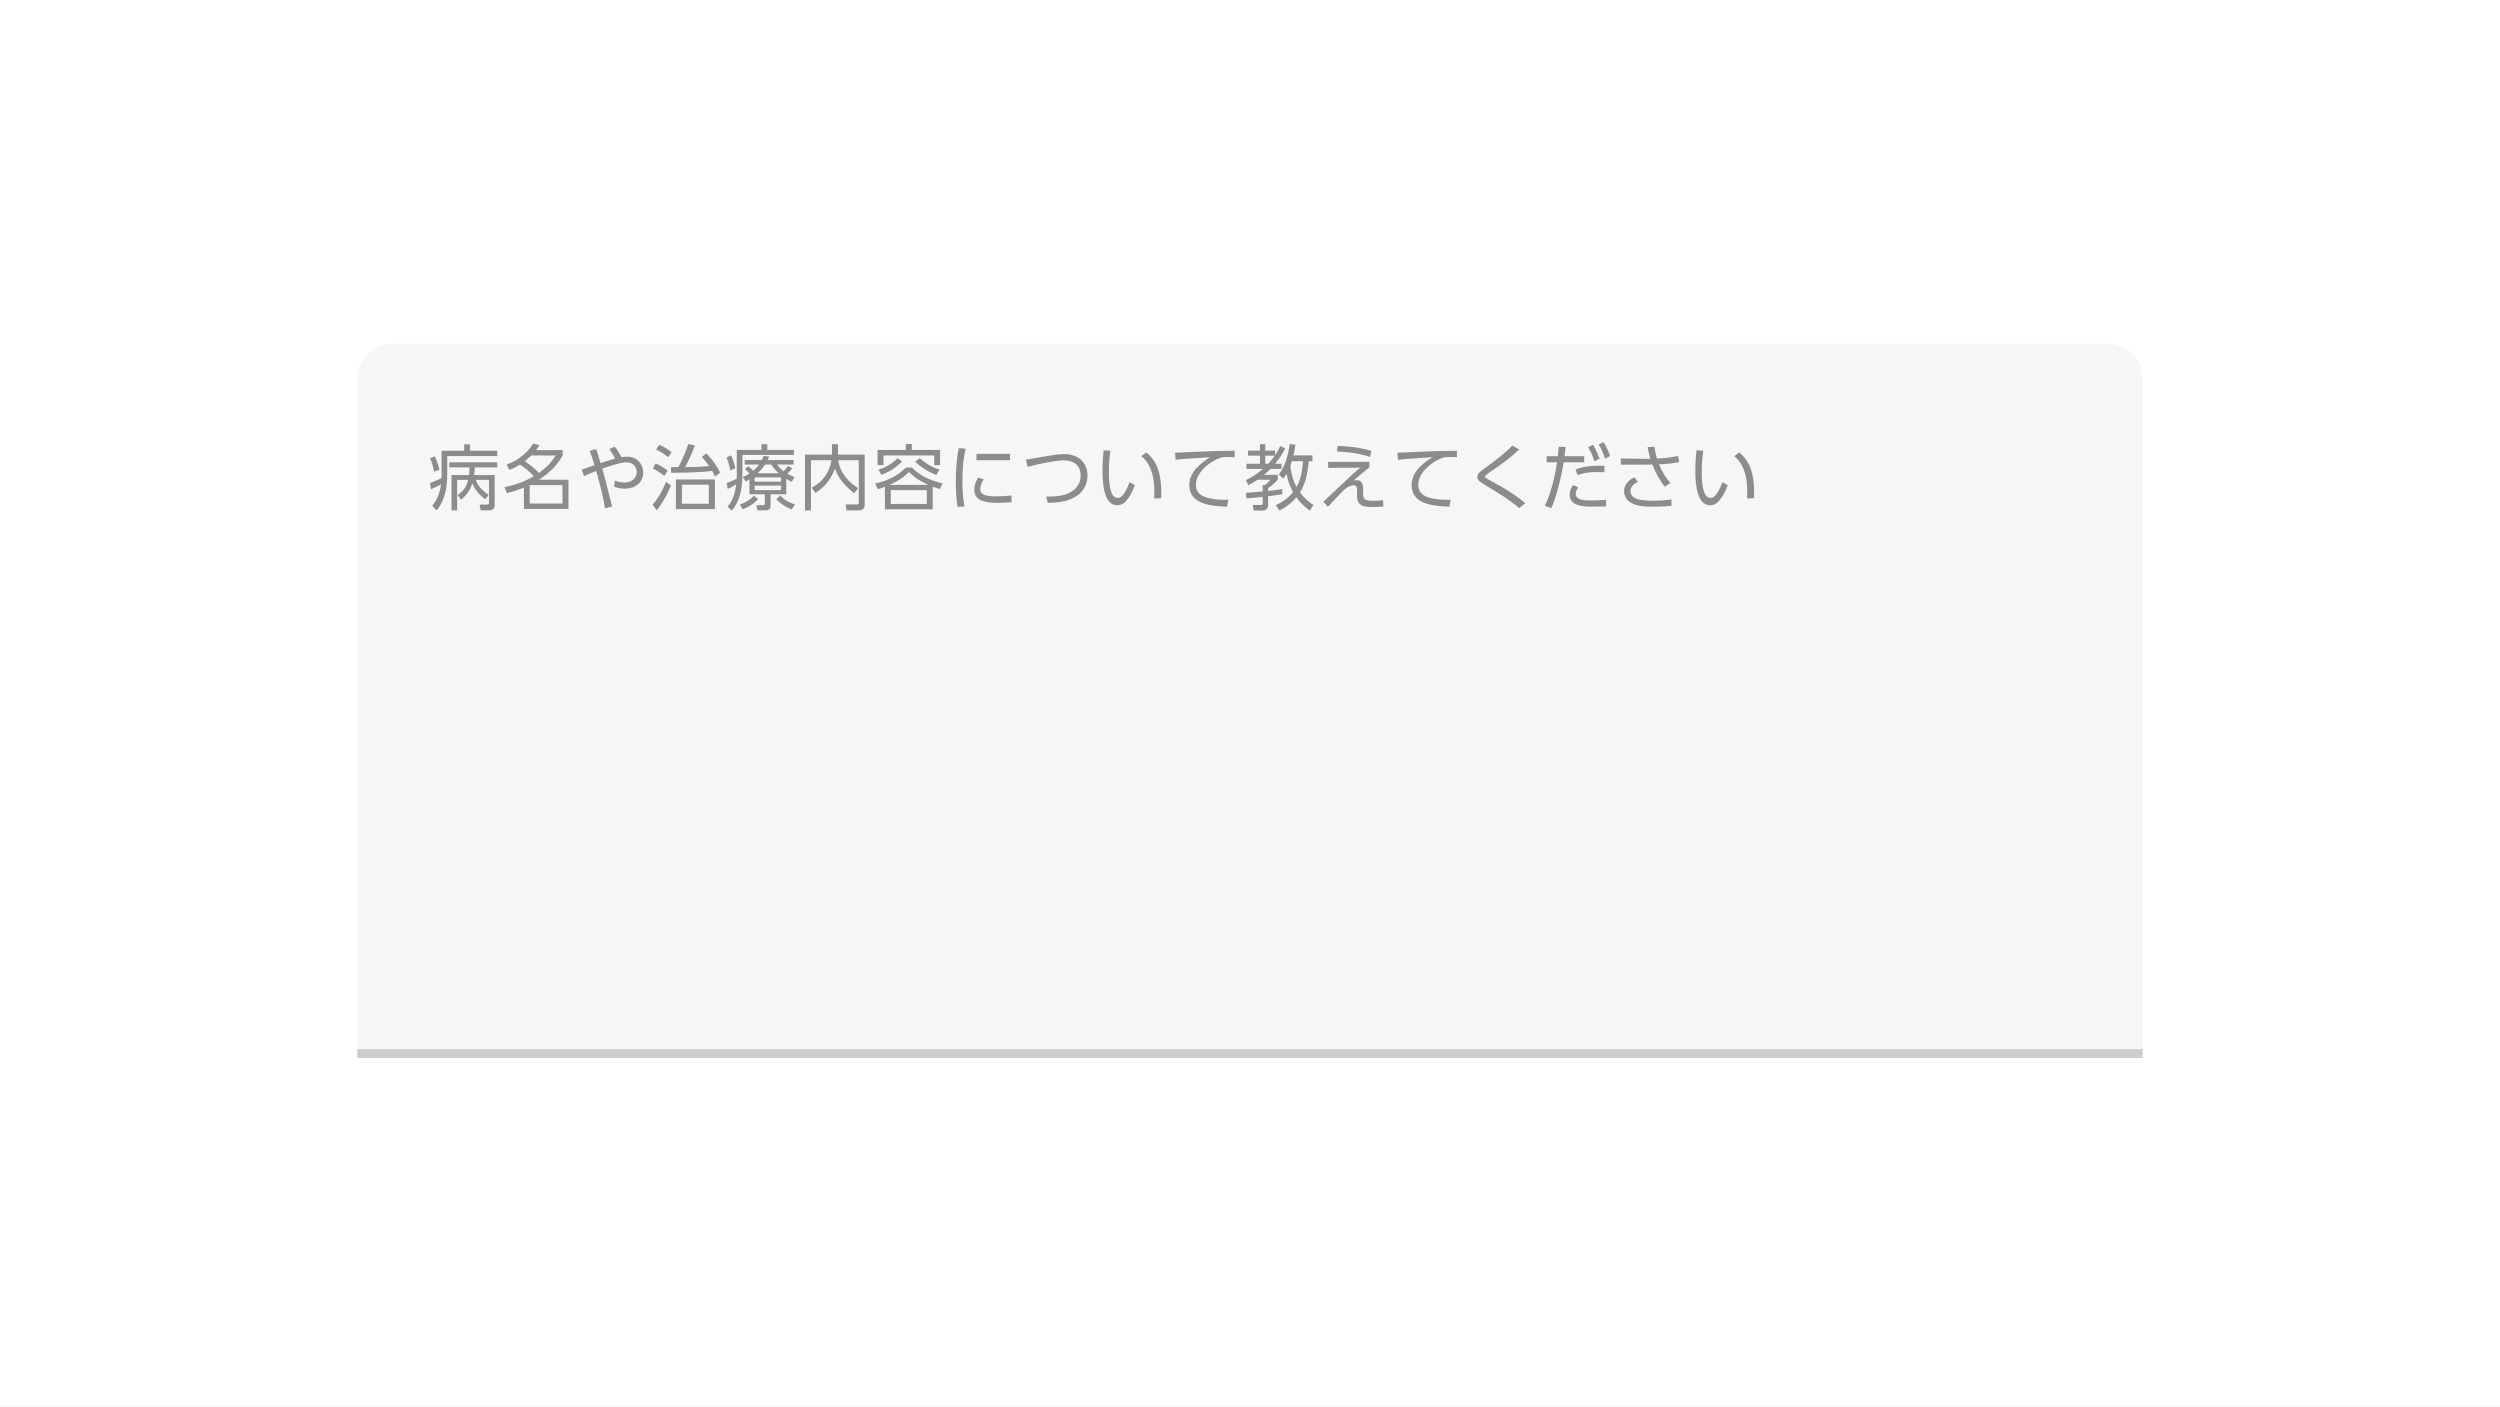
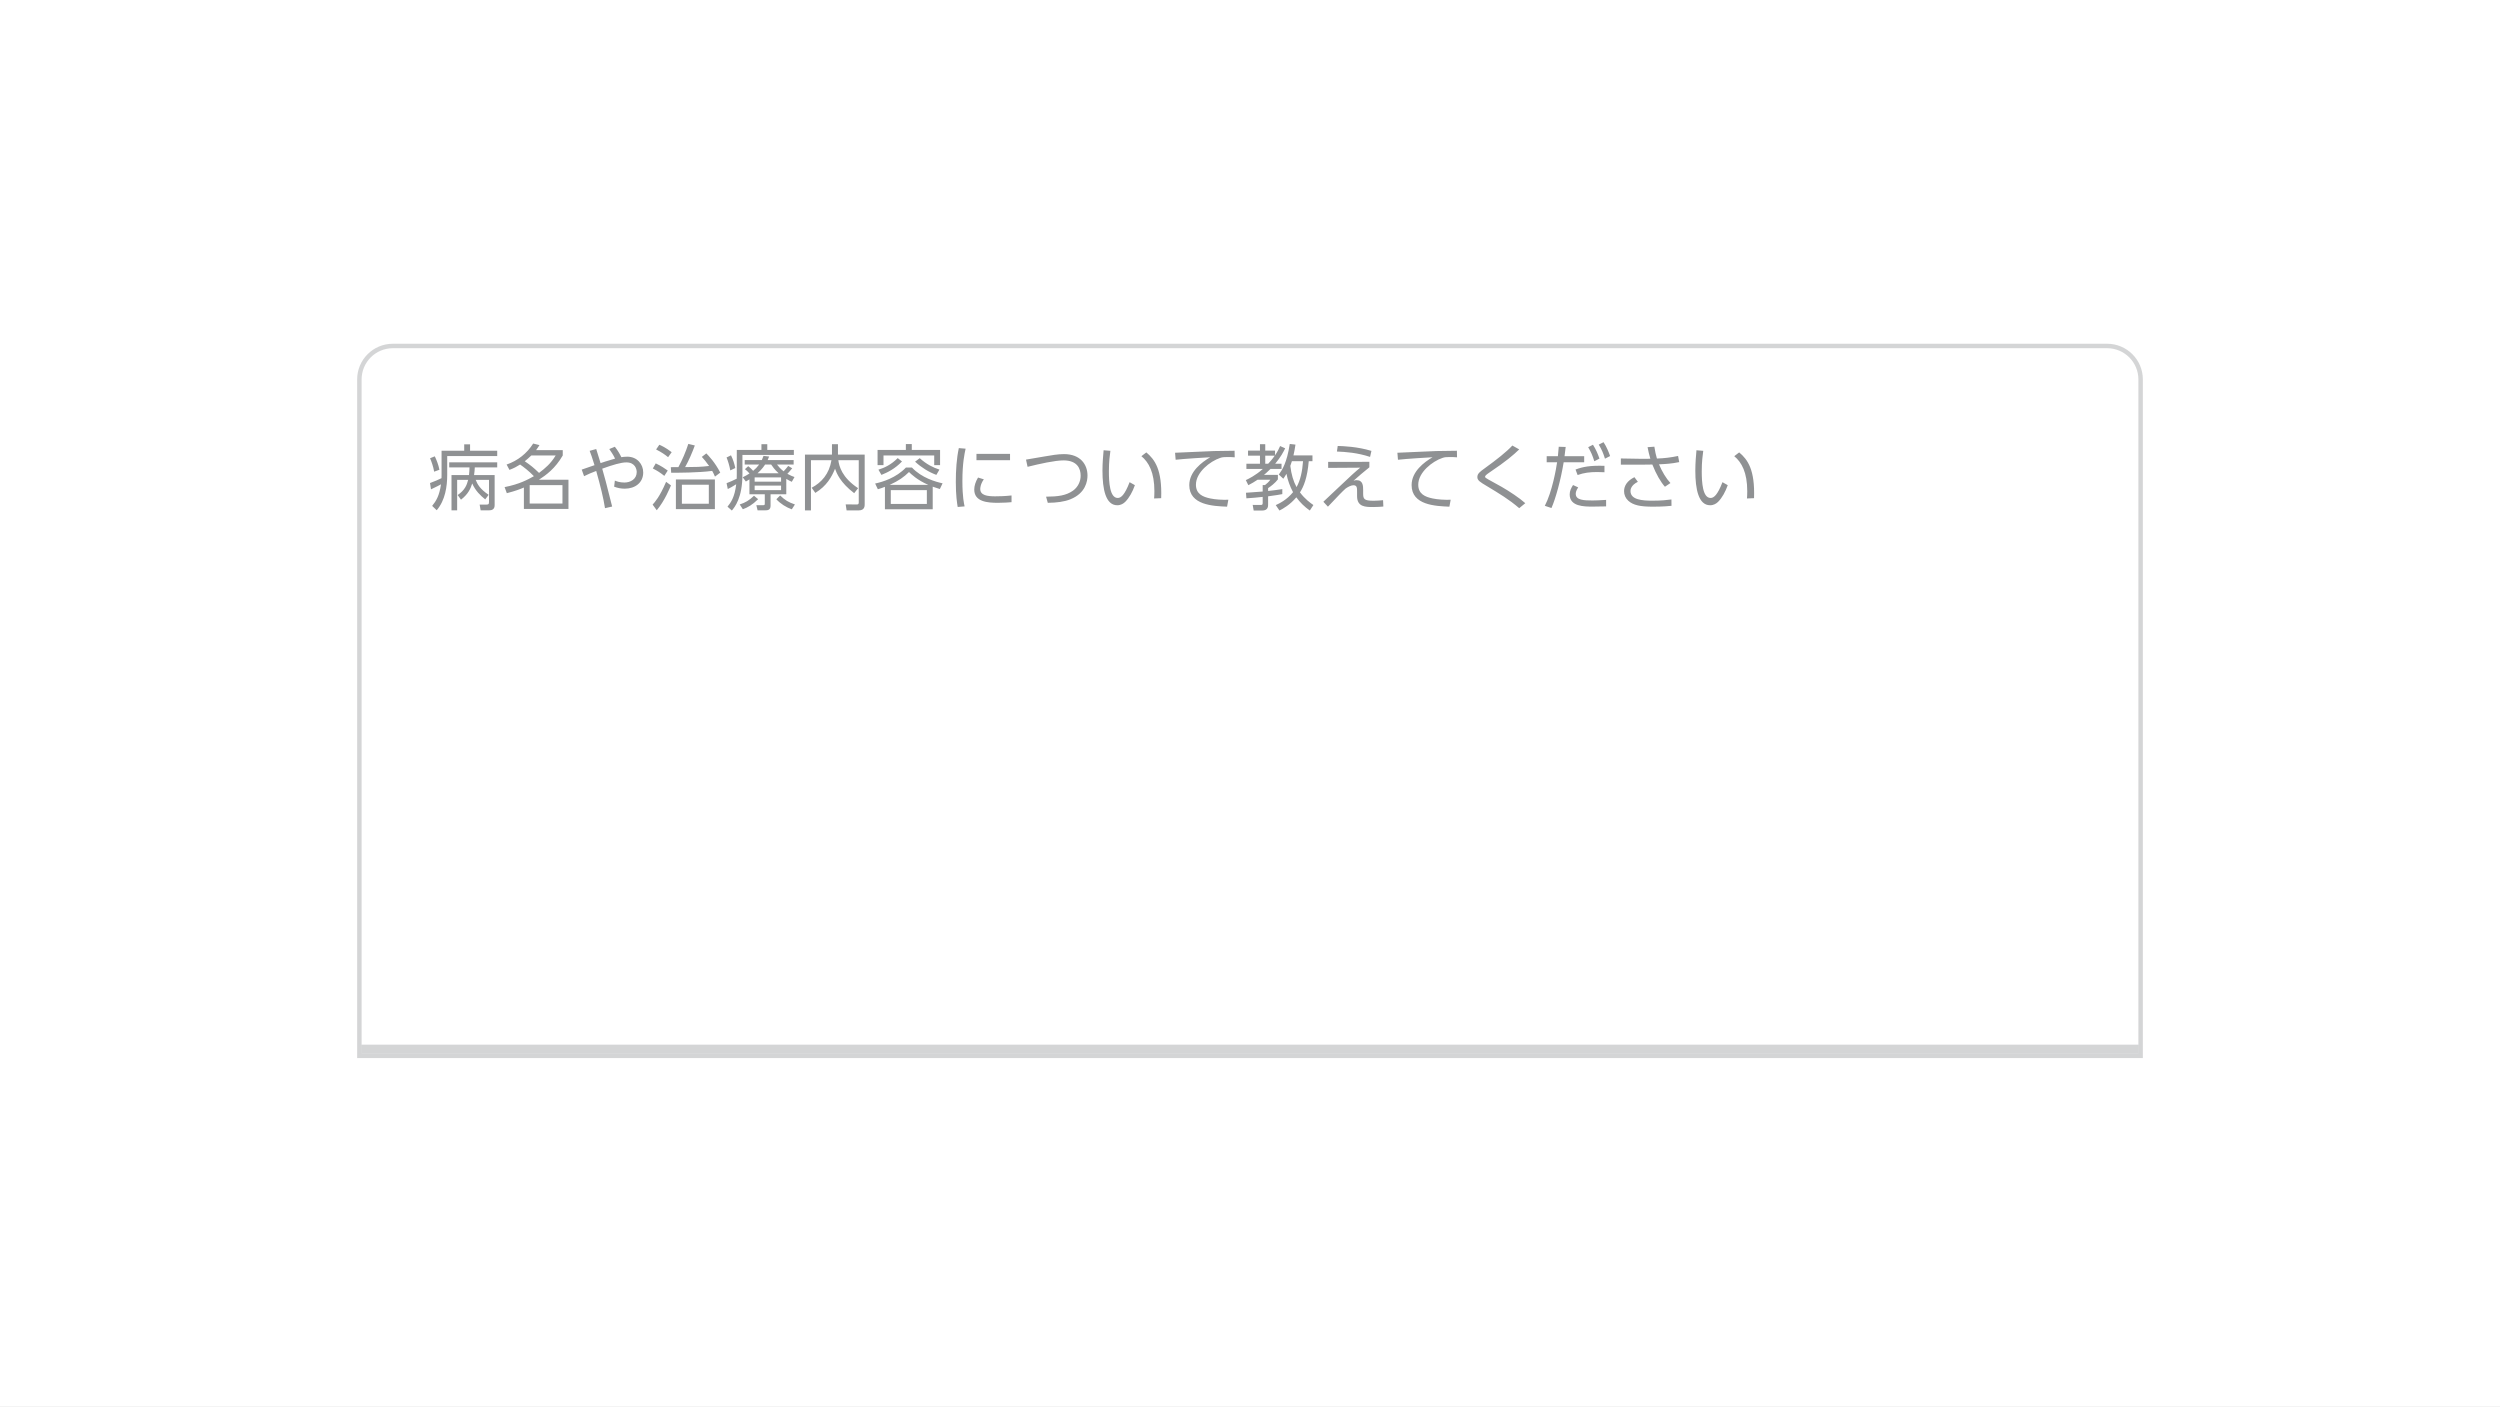
- <svg xmlns="http://www.w3.org/2000/svg" width="560" height="315" viewBox="0 0 560 315" fill="none">
-   <rect width="560" height="315" fill="white" />
-   <mask id="path-1-inside-1_2139_5229" fill="white">
-     <path d="M80 85C80 80.582 83.582 77 88 77H472C476.418 77 480 80.582 480 85V237H80V85Z" />
-   </mask>
-   <path d="M80 85C80 80.582 83.582 77 88 77H472C476.418 77 480 80.582 480 85V237H80V85Z" fill="#16191F" fill-opacity="0.04" />
-   <path d="M106.192 106.408H110.8V113.08C110.8 113.416 110.8 114.312 109.6 114.312H107.664L107.44 113.032H108.848C109.36 113.032 109.536 113 109.536 112.44V107.496H106.56C106.928 108.424 107.488 109.528 109.456 110.84L108.688 111.864C107.6 110.984 106.528 109.976 105.776 108.296C105.408 109.448 104.896 110.664 103.264 111.928L102.512 110.888C104.096 109.832 104.576 108.664 104.864 107.496H102.4V114.312H101.136V106.408H105.056C105.136 105.784 105.152 105.224 105.168 104.696H100.624V103.56H111.376V104.696H106.352C106.32 105.256 106.304 105.72 106.192 106.408ZM98.912 106.344V100.968H103.984V99.528H105.296V100.968H111.376V102.152H100.176V106.328C100.176 108.952 99.744 112.04 97.824 114.296L96.8 113.32C97.696 112.216 98.416 111.064 98.784 108.488C98.512 108.648 97.648 109.096 96.544 109.608L96.32 108.2C97.328 107.848 98.256 107.416 98.896 107.112C98.912 106.808 98.912 106.488 98.912 106.344ZM98.432 105.224L97.248 105.656C97.088 104.584 96.608 103.272 96.336 102.648L97.392 102.216C97.728 102.904 98.208 104.056 98.432 105.224ZM114.12 105.256L113.48 104.056C116.248 103.112 118.2 101.304 119.432 99.352L120.84 99.704C120.6 100.088 120.472 100.296 120.088 100.824H126.056V102.024C124.36 104.968 122.312 106.424 120.712 107.464H127.336V114.008H117.352V109.208C116.472 109.576 115.576 109.944 113.528 110.472L113.032 109.112C116.392 108.456 118.28 107.4 119.592 106.664C118.472 105.496 117.304 104.616 116.504 104.056C115.72 104.552 115.176 104.84 114.12 105.256ZM124.472 102.024H119.016C118.248 102.76 117.768 103.144 117.544 103.32C118.84 104.2 119.512 104.744 120.744 105.928C122.152 104.872 123.352 103.864 124.472 102.024ZM125.992 112.792V108.664H118.648V112.792H125.992ZM137.12 113.464L135.52 113.832C135.168 111.544 134.48 108.776 133.552 105.496C132.544 105.88 131.744 106.2 130.832 106.664L130.304 105.192C130.768 105.048 132.752 104.344 133.168 104.2C132.528 102.184 132.464 101.96 132.08 100.984L133.552 100.584C133.76 101.192 133.84 101.448 134.528 103.736C134.672 103.688 136.16 103.176 137.776 102.728C137.456 102.024 136.816 101.064 136.48 100.584L137.728 100.072C138.4 100.936 138.784 101.592 139.184 102.408C139.504 102.36 139.936 102.296 140.496 102.296C142.752 102.296 144.08 104.008 144.08 105.832C144.08 108.136 142.256 109.464 139.936 109.464C138.768 109.464 137.904 109.144 137.568 109.016L137.728 107.656C138.128 107.816 138.816 108.088 139.856 108.088C141.248 108.088 142.624 107.32 142.624 105.736C142.624 105.144 142.304 103.576 140.304 103.576C139.12 103.576 137.28 104.12 134.896 104.984C135.52 107.112 135.68 107.752 137.12 113.464ZM160.136 107.4V114.04H151.4V107.4H160.136ZM158.776 112.84V108.584H152.744V112.84H158.776ZM157.208 102.344L158.216 101.56C158.664 102.008 160.168 103.56 161.336 105.864L160.152 106.76C159.928 106.232 159.8 105.96 159.528 105.48C156.504 105.896 151.72 105.896 150.344 105.896L150.264 104.648C150.328 104.648 151.736 104.632 151.96 104.632C153.176 102.392 153.848 100.456 154.184 99.432L155.64 99.784C155.144 101.176 154.248 103.288 153.464 104.632C155.944 104.616 156.968 104.6 158.84 104.376C158.12 103.368 157.72 102.904 157.208 102.344ZM150.456 101.288L149.656 102.408C148.968 101.848 148.28 101.352 146.968 100.68L147.688 99.624C148.136 99.816 149.112 100.248 150.456 101.288ZM149.576 105.4L148.808 106.6C147.848 105.832 147.304 105.496 146.232 104.936L146.888 103.8C148.088 104.36 149 104.984 149.576 105.4ZM147.112 114.296L146.184 113.032C146.68 112.488 147.752 111.336 149.208 107.928L150.296 108.728C150.104 109.176 148.904 112.184 147.112 114.296ZM176.128 107.272V110.712H172.608V113.288C172.608 114.28 171.92 114.312 171.424 114.312H169.696L169.424 113.16H170.944C171.264 113.16 171.312 113.096 171.312 112.776V110.712H167.872V107.384C167.536 107.592 167.424 107.656 167.072 107.864L166.368 106.904C166.928 106.632 167.344 106.424 167.888 106.056C167.36 105.496 167.312 105.448 166.864 105.096L167.6 104.424C168.112 104.808 168.56 105.304 168.704 105.464C169.2 105.064 169.6 104.648 170.048 104.056H166.816V103.048H170.656C170.816 102.696 170.896 102.488 171.024 102.12L172.288 102.264C172.128 102.664 172.064 102.824 171.952 103.048H177.776V104.056H174.048C174.368 104.456 174.768 104.984 175.536 105.576C176 105.08 176.384 104.6 176.56 104.36L177.456 104.904C176.96 105.544 176.4 106.088 176.368 106.136C177.088 106.536 177.52 106.696 177.968 106.856L177.36 107.928C176.928 107.72 176.624 107.576 176.128 107.272ZM174.96 107.896V106.936H169.04V107.896H174.96ZM169.696 106.008H174.416C173.488 105.176 173.088 104.568 172.736 104.056H171.376C171.184 104.36 170.736 105.064 169.696 106.008ZM174.96 109.784V108.776H169.04V109.784H174.96ZM165.04 106.216V100.792H170.56V99.496H171.872V100.792H177.824V101.912H166.304V106.264C166.304 111.528 164.576 113.592 163.936 114.36L162.96 113.496C163.68 112.6 164.56 111.448 164.912 108.472C164.112 109 163.504 109.304 163.024 109.544L162.752 108.232C163.856 107.8 164.224 107.624 165.024 107.224C165.024 106.968 165.04 106.664 165.04 106.216ZM164.704 104.84L163.584 105.368C163.408 104.408 163.12 103.384 162.752 102.472L163.744 101.992C164.208 102.904 164.544 104.024 164.704 104.84ZM166.4 114.072L165.696 113C166.976 112.568 167.76 112.136 168.896 111.048L169.824 111.816C168.464 113.144 167.472 113.672 166.4 114.072ZM173.904 111.832L174.752 110.984C175.904 112.088 176.576 112.472 178.064 113L177.36 114.088C176.128 113.656 174.768 112.808 173.904 111.832ZM186.36 101.832V99.496H187.704V101.832H193.688V112.968C193.688 113.336 193.688 114.328 192.36 114.328H189.64L189.432 112.984L191.912 113C192.12 113 192.36 112.984 192.36 112.584V103.08H187.784C187.96 104.408 188.568 106.952 192.216 109.352L191.336 110.472C188.168 108.056 187.4 105.976 187.048 105C186.296 106.824 185.192 108.856 182.632 110.408L181.816 109.256C184.024 108.072 185.736 106.184 186.248 103.08H181.656V114.328H180.312V101.832H186.36ZM208.928 109.016V114.072H198.224V109.048C197.696 109.256 197.376 109.368 196.64 109.592L196.032 108.312C197.712 107.944 200.72 107.048 202.928 104.728H204.272C206.48 107.064 209.6 107.928 211.136 108.264L210.528 109.544C209.76 109.304 209.472 109.208 208.928 109.016ZM199.28 108.616H207.952C205.456 107.528 204.144 106.248 203.616 105.736C202.464 106.872 201.312 107.688 199.28 108.616ZM207.616 112.888V109.784H199.536V112.888H207.616ZM202.912 99.464H204.24V100.792H210.576V104.184H209.264V102.024H197.904V104.184H196.576V100.792H202.912V99.464ZM197.44 106.376L196.768 105.208C198.096 104.792 199.568 104.136 201.088 102.616L202.048 103.368C200.48 105 198.848 105.816 197.44 106.376ZM204.976 103.416L206.016 102.632C207.616 104.056 208.992 104.712 210.432 105.192L209.744 106.376C208.032 105.736 206.4 104.728 204.976 103.416ZM214.776 100.376L216.296 100.504C216.056 101.624 215.576 103.72 215.576 107.752C215.576 111.32 215.944 112.856 216.072 113.432L214.52 113.56C214.376 112.632 214.104 111.032 214.104 107.976C214.104 105.336 214.264 102.776 214.776 100.376ZM218.728 101.672H226.248V103.08H218.728V101.672ZM219.08 106.968L220.376 107.368C219.592 108.472 219.576 109.384 219.576 109.528C219.576 110.984 221.208 111.176 222.92 111.176C223.8 111.176 225.112 111.144 226.584 110.984V112.488C226.04 112.536 224.92 112.632 223.56 112.632C221.192 112.632 218.232 112.408 218.232 109.656C218.232 108.824 218.52 107.912 219.08 106.968ZM234.704 112.632L234.32 111.256C236.96 111.24 238.8 111.016 240.368 109.896C241.232 109.272 242.064 108.12 242.064 106.536C242.064 105.032 241.36 103.128 238.24 103.128C236.32 103.128 232.88 103.896 230.176 104.568L229.824 102.952C230.192 102.904 233.296 102.36 233.952 102.248C235.472 101.976 237.008 101.72 238.336 101.72C242.08 101.72 243.6 104.12 243.6 106.52C243.6 107.752 243.2 110.456 239.792 111.832C238.432 112.392 236.64 112.616 234.704 112.632ZM247.208 100.856L248.728 100.984C248.6 101.944 248.392 103.4 248.392 105.56C248.392 108.04 248.584 111.544 250.376 111.544C251.096 111.544 251.928 110.888 253.032 108.008L254.216 108.68C253.688 110.168 252.952 111.512 252.056 112.408C251.672 112.792 251.08 113.176 250.264 113.176C247.672 113.176 246.952 109.592 246.952 105.432C246.952 103.688 247.112 101.944 247.208 100.856ZM260.104 111.592L258.52 111.656C258.552 111.24 258.584 110.76 258.584 110.024C258.584 105.848 257.336 103.544 255.672 102.184L256.776 101.336C258.68 102.936 260.328 105.192 260.104 111.592ZM276.544 100.968L276.576 102.44C276.032 102.392 275.568 102.376 274.944 102.376C274.144 102.376 273.808 102.408 273.328 102.568C271.024 103.336 267.888 105.816 267.888 108.568C267.888 110.648 269.424 111.304 271.12 111.656C272.24 111.896 273.776 111.992 275.152 111.944L274.864 113.496C271.712 113.368 266.4 113.144 266.4 108.664C266.4 105.624 269.2 103.528 271.088 102.424C270.624 102.44 265.088 102.776 263.344 102.984L263.216 101.416C264.176 101.384 266.736 101.272 267.552 101.224C271.136 101.032 272.608 101 276.544 100.968ZM289.736 102.008H293.992V103.304H293.16C292.84 107.096 292.008 109.016 291.192 110.296C292.328 111.816 293.56 112.68 294.2 113.128L293.4 114.36C292.728 113.88 291.576 113.032 290.376 111.4C288.936 113.112 287.4 113.944 286.6 114.36L285.768 113.144C286.568 112.776 288.232 111.992 289.64 110.248C289.144 109.32 288.552 108.024 288.168 106.136C287.912 106.584 287.704 106.872 287.464 107.24L286.456 106.296C287.176 105.32 288.264 103.704 288.904 99.448L290.184 99.592C290.008 100.792 289.88 101.384 289.736 102.008ZM291.88 103.304H289.384C289.336 103.496 289.256 103.752 289.032 104.36C289.256 106.248 289.704 107.784 290.424 109.112C291.288 107.592 291.72 105.592 291.88 103.304ZM286.744 99.912L287.88 100.424C287.496 101.208 286.92 102.344 285.64 103.88H287.064V105.048H284.584C283.784 105.832 283.352 106.2 283.128 106.376H286.248V107.384C285.64 108.2 284.568 109.016 284.056 109.336V109.976C285.112 109.88 286.232 109.704 287.24 109.56V110.68C286.664 110.792 285.704 110.968 284.056 111.176V113.032C284.056 113.4 284.056 114.36 282.744 114.36H280.824L280.6 113.096L282.408 113.112C282.664 113.112 282.84 113.048 282.84 112.728V111.304C281.656 111.448 280.248 111.56 279.192 111.624L279.096 110.376C280.024 110.328 281.832 110.184 282.84 110.104V108.648H283.368C283.688 108.408 284.264 107.896 284.552 107.464H281.688C280.68 108.136 280.184 108.392 279.624 108.68L279.064 107.544C279.64 107.272 281.192 106.552 282.872 105.048H279.192V103.88H282.232V102.072H279.56V100.936H282.232V99.496H283.416V100.936H285.608V101.992C286.232 101.08 286.52 100.424 286.744 99.912ZM283.416 103.88H284.072C284.984 102.888 285.432 102.248 285.544 102.072H283.416V103.88ZM307.2 101L306.896 102.344C304.016 101.4 301.456 101.224 299.472 101.144L299.648 99.896C300.864 99.928 304.064 100.04 307.2 101ZM297.504 103.464L306.736 103.448V104.68C305.6 105.592 304.288 106.696 303.184 107.688C303.472 107.592 303.648 107.56 303.888 107.56C305.344 107.56 305.344 108.92 305.344 109.816V110.472C305.344 111.8 305.536 112.168 307.696 112.168C308.48 112.168 309.296 112.088 309.808 112.04L309.872 113.464C309.28 113.512 308.688 113.576 307.584 113.576C305.904 113.576 303.984 113.576 303.984 111.144V110.088C303.984 109.304 303.984 108.696 303.168 108.696C302.704 108.696 302.064 108.984 301.424 109.432C300.64 110.136 299.968 110.84 297.456 113.496L296.432 112.392C296.544 112.296 299.056 109.912 299.504 109.496C302.88 106.28 303.536 105.72 304.688 104.76L297.504 104.808V103.464ZM326.344 100.968L326.376 102.44C325.832 102.392 325.368 102.376 324.744 102.376C323.944 102.376 323.608 102.408 323.128 102.568C320.824 103.336 317.688 105.816 317.688 108.568C317.688 110.648 319.224 111.304 320.92 111.656C322.04 111.896 323.576 111.992 324.952 111.944L324.664 113.496C321.512 113.368 316.2 113.144 316.2 108.664C316.2 105.624 319 103.528 320.888 102.424C320.424 102.44 314.888 102.776 313.144 102.984L313.016 101.416C313.976 101.384 316.536 101.272 317.352 101.224C320.936 101.032 322.408 101 326.344 100.968ZM341.664 112.712L340.304 113.832C338.08 111.912 335.856 110.568 333.008 108.856C331.536 107.976 330.928 107.608 330.928 106.872C330.928 106.104 331.472 105.688 332.608 104.872C335.296 102.92 337.44 101.24 338.768 99.8L340.304 100.664C338.976 101.944 337.472 103.256 333.6 105.864C332.96 106.296 332.656 106.584 332.656 106.76C332.656 106.984 332.832 107.08 333.328 107.368C333.808 107.64 335.984 108.824 336.416 109.08C338.032 110.008 340.352 111.528 341.664 112.712ZM347.528 113.8L346.04 113.304C347.672 110.184 348.584 105 348.792 103.544H346.456V102.184H348.968C349.08 101.064 349.08 101 349.16 100.072L350.712 100.12C350.616 100.936 350.584 101.176 350.456 102.184H354.856V103.544H350.264C349.608 107.528 348.472 111.656 347.528 113.8ZM355.752 100.168L356.824 99.624C357.512 100.712 357.896 101.624 358.28 102.728L357.128 103.32C356.696 101.96 356.424 101.352 355.752 100.168ZM359.4 104.344V105.784C358.968 105.768 358.488 105.736 357.768 105.736C356.152 105.736 354.792 105.896 353.384 106.408L352.92 105.176C354.568 104.552 356.184 104.248 359.4 104.344ZM352.36 108.648L353.512 109.176C352.968 109.976 352.968 110.456 352.968 110.632C352.968 112.04 354.824 112.104 356.68 112.104C357.224 112.104 358.44 112.072 359.768 111.976V113.432C359.368 113.448 357.272 113.48 356.76 113.48C354.872 113.48 351.608 113.48 351.608 110.76C351.608 109.96 351.944 109.304 352.36 108.648ZM358.12 99.592L359.192 99.048C359.896 100.12 360.312 101.176 360.664 102.152L359.512 102.744C359.128 101.496 358.792 100.712 358.12 99.592ZM374.176 108.2L372.944 109.032C372 107.976 370.992 106.248 370.128 104.056C369.152 104.072 367.92 104.088 367.68 104.088H363.072V102.696L367.744 102.776C368.416 102.792 369.28 102.776 369.68 102.76C369.36 101.72 369.12 100.552 369.056 100.168L370.576 100.056C370.72 101.032 370.944 102.072 371.152 102.712C372.784 102.664 374.288 102.472 375.888 102.136L376.144 103.512C374.4 103.88 373.024 103.944 371.616 104.008C372.288 105.624 373.216 107.176 374.176 108.2ZM366.112 106.888L366.88 107.928C365.312 108.696 365.232 109.688 365.232 109.992C365.232 111.944 367.824 112.152 370.112 112.152C372.192 112.152 373.408 112.008 374.4 111.88L374.416 113.304C373.84 113.368 372.432 113.496 370.24 113.496C367.44 113.496 365.856 113.176 364.736 112.168C364.096 111.592 363.792 110.808 363.792 110.008C363.792 108.84 364.48 107.688 366.112 106.888ZM380.008 100.856L381.528 100.984C381.4 101.944 381.192 103.4 381.192 105.56C381.192 108.04 381.384 111.544 383.176 111.544C383.896 111.544 384.728 110.888 385.832 108.008L387.016 108.68C386.488 110.168 385.752 111.512 384.856 112.408C384.472 112.792 383.88 113.176 383.064 113.176C380.472 113.176 379.752 109.592 379.752 105.432C379.752 103.688 379.912 101.944 380.008 100.856ZM392.904 111.592L391.32 111.656C391.352 111.24 391.384 110.76 391.384 110.024C391.384 105.848 390.136 103.544 388.472 102.184L389.576 101.336C391.48 102.936 393.128 105.192 392.904 111.592Z" fill="#16191F" fill-opacity="0.48" />
-   <path d="M80 77H480H80ZM480 239H80V235H480V239ZM80 237V77V237ZM480 77V237V77Z" fill="#16191F" fill-opacity="0.18" mask="url(#path-1-inside-1_2139_5229)" />
+ <svg xmlns="http://www.w3.org/2000/svg" width="560" height="315" fill="none">
+   <g clip-path="url(#a)">
+     <path fill="#fff" d="M560 0H0v315h560V0Z" />
+     <path stroke="#16191F" stroke-opacity=".18" d="M80.5 85a7.5 7.5 0 0 1 7.5-7.5h384a7.5 7.5 0 0 1 7.5 7.5v151.5h-399V85Z" />
+     <path fill="#16191F" fill-opacity=".48" d="M106.192 106.408h4.608v6.672c0 .336 0 1.232-1.2 1.232h-1.936l-.224-1.28h1.408c.512 0 .688-.032.688-.592v-4.944h-2.976c.368.928.928 2.032 2.896 3.344l-.768 1.024c-1.088-.88-2.16-1.888-2.912-3.568-.368 1.152-.88 2.368-2.512 3.632l-.752-1.04c1.584-1.056 2.064-2.224 2.352-3.392H102.4v6.816h-1.264v-7.904h3.92c.08-.624.096-1.184.112-1.712h-4.544v-1.136h10.752v1.136h-5.024c-.032.56-.048 1.024-.16 1.712Zm-7.28-.064v-5.376h5.072v-1.44h1.312v1.44h6.08v1.184h-11.2v4.176c0 2.624-.432 5.712-2.352 7.968l-1.024-.976c.896-1.104 1.616-2.256 1.984-4.832-.272.16-1.136.608-2.24 1.12l-.224-1.408c1.008-.352 1.936-.784 2.576-1.088.016-.304.016-.624.016-.768Zm-.48-1.12-1.184.432c-.16-1.072-.64-2.384-.912-3.008l1.056-.432c.336.688.816 1.84 1.04 3.008Zm15.688.032-.64-1.2a11.298 11.298 0 0 0 5.952-4.704l1.408.352c-.24.384-.368.592-.752 1.12h5.968v1.2c-1.696 2.944-3.744 4.4-5.344 5.44h6.624v6.544h-9.984v-4.8c-.88.368-1.776.736-3.824 1.264l-.496-1.36c3.36-.656 5.248-1.712 6.56-2.448-1.12-1.168-2.288-2.048-3.088-2.608-.784.496-1.328.784-2.384 1.2Zm10.352-3.232h-5.456a19.224 19.224 0 0 1-1.472 1.296c1.296.88 1.968 1.424 3.2 2.608 1.408-1.056 2.608-2.064 3.728-3.904Zm1.52 10.768v-4.128h-7.344v4.128h7.344Zm11.128.672-1.6.368c-.352-2.288-1.04-5.056-1.968-8.336-1.008.384-1.808.704-2.72 1.168l-.528-1.472c.464-.144 2.448-.848 2.864-.992-.64-2.016-.704-2.24-1.088-3.216l1.472-.4c.208.608.288.864.976 3.152.144-.048 1.632-.56 3.248-1.008-.32-.704-.96-1.664-1.296-2.144l1.248-.512c.672.864 1.056 1.52 1.456 2.336.32-.048.752-.112 1.312-.112 2.256 0 3.584 1.712 3.584 3.536 0 2.304-1.824 3.632-4.144 3.632a6.542 6.542 0 0 1-2.368-.448l.16-1.36c.4.16 1.088.432 2.128.432 1.392 0 2.768-.768 2.768-2.352 0-.592-.32-2.16-2.32-2.16-1.184 0-3.024.544-5.408 1.408.624 2.128.784 2.768 2.224 8.48Zm23.016-6.064v6.64H151.4v-6.64h8.736Zm-1.36 5.44v-4.256h-6.032v4.256h6.032Zm-1.568-10.496 1.008-.784c.448.448 1.952 2 3.12 4.304l-1.184.896c-.224-.528-.352-.8-.624-1.28-3.024.416-7.808.416-9.184.416l-.08-1.248c.064 0 1.472-.016 1.696-.016a31.07 31.07 0 0 0 2.224-5.2l1.456.352c-.496 1.392-1.392 3.504-2.176 4.848 2.48-.016 3.504-.032 5.376-.256-.72-1.008-1.12-1.472-1.632-2.032Zm-6.752-1.056-.8 1.12c-.688-.56-1.376-1.056-2.688-1.728l.72-1.056c.448.192 1.424.624 2.768 1.664Zm-.88 4.112-.768 1.2c-.96-.768-1.504-1.104-2.576-1.664l.656-1.136c1.2.56 2.112 1.184 2.688 1.6Zm-2.464 8.896-.928-1.264c.496-.544 1.568-1.696 3.024-5.104l1.088.8c-.192.448-1.392 3.456-3.184 5.568Zm29.016-7.024v3.44h-3.52v2.576c0 .992-.688 1.024-1.184 1.024h-1.728l-.272-1.152h1.52c.32 0 .368-.064.368-.384v-2.064h-3.44v-3.328c-.336.208-.448.272-.8.48l-.704-.96c.56-.272.976-.48 1.52-.848-.528-.56-.576-.608-1.024-.96l.736-.672c.512.384.96.88 1.104 1.04.496-.4.896-.816 1.344-1.408h-3.232v-1.008h3.84c.16-.352.24-.56.368-.928l1.264.144c-.16.4-.224.56-.336.784h5.824v1.008h-3.728c.32.4.72.928 1.488 1.52.464-.496.848-.976 1.024-1.216l.896.544c-.496.64-1.056 1.184-1.088 1.232.72.4 1.152.56 1.6.72l-.608 1.072c-.432-.208-.736-.352-1.232-.656Zm-1.168.624v-.96h-5.92v.96h5.92Zm-5.264-1.888h4.72c-.928-.832-1.328-1.44-1.68-1.952h-1.36c-.192.304-.64 1.008-1.68 1.952Zm5.264 3.776v-1.008h-5.92v1.008h5.92Zm-9.92-3.568v-5.424h5.52v-1.296h1.312v1.296h5.952v1.12h-11.52v4.352c0 5.264-1.728 7.328-2.368 8.096l-.976-.864c.72-.896 1.6-2.048 1.952-5.024-.8.528-1.408.832-1.888 1.072l-.272-1.312a21.75 21.75 0 0 0 2.272-1.008c0-.256.016-.56.016-1.008Zm-.336-1.376-1.12.528a15.338 15.338 0 0 0-.832-2.896l.992-.48c.464.912.8 2.032.96 2.848Zm1.696 9.232-.704-1.072c1.28-.432 2.064-.864 3.2-1.952l.928.768c-1.36 1.328-2.352 1.856-3.424 2.256Zm7.504-2.24.848-.848c1.152 1.104 1.824 1.488 3.312 2.016l-.704 1.088c-1.232-.432-2.592-1.28-3.456-2.256Zm12.456-10v-2.336h1.344v2.336h5.984v11.136c0 .368 0 1.36-1.328 1.36h-2.72l-.208-1.344 2.48.016c.208 0 .448-.016.448-.416v-9.504h-4.576c.176 1.328.784 3.872 4.432 6.272l-.88 1.12c-3.168-2.416-3.936-4.496-4.288-5.472-.752 1.824-1.856 3.856-4.416 5.408l-.816-1.152c2.208-1.184 3.92-3.072 4.432-6.176h-4.592v11.248h-1.344v-12.496h6.048Zm22.568 7.184v5.056h-10.704v-5.024c-.528.208-.848.32-1.584.544l-.608-1.28c1.68-.368 4.688-1.264 6.896-3.584h1.344c2.208 2.336 5.328 3.2 6.864 3.536l-.608 1.28a38.053 38.053 0 0 1-1.6-.528Zm-9.648-.4h8.672c-2.496-1.088-3.808-2.368-4.336-2.88-1.152 1.136-2.304 1.952-4.336 2.88Zm8.336 4.272v-3.104h-8.08v3.104h8.08Zm-4.704-13.424h1.328v1.328h6.336v3.392h-1.312v-2.16h-11.36v2.16h-1.328v-3.392h6.336v-1.328Zm-5.472 6.912-.672-1.168c1.328-.416 2.8-1.072 4.32-2.592l.96.752c-1.568 1.632-3.2 2.448-4.608 3.008Zm7.536-2.96 1.04-.784c1.6 1.424 2.976 2.08 4.416 2.56l-.688 1.184c-1.712-.64-3.344-1.648-4.768-2.96Zm9.8-3.04 1.52.128c-.24 1.12-.72 3.216-.72 7.248 0 3.568.368 5.104.496 5.68l-1.552.128c-.144-.928-.416-2.528-.416-5.584 0-2.64.16-5.2.672-7.6Zm3.952 1.296h7.52v1.408h-7.52v-1.408Zm.352 5.296 1.296.4c-.784 1.104-.8 2.016-.8 2.16 0 1.456 1.632 1.648 3.344 1.648.88 0 2.192-.032 3.664-.192v1.504c-.544.048-1.664.144-3.024.144-2.368 0-5.328-.224-5.328-2.976 0-.832.288-1.744.848-2.688Zm15.624 5.664-.384-1.376c2.64-.016 4.48-.24 6.048-1.36a4.118 4.118 0 0 0 1.696-3.36c0-1.504-.704-3.408-3.824-3.408-1.92 0-5.36.768-8.064 1.44l-.352-1.616c.368-.048 3.472-.592 4.128-.704 1.52-.272 3.056-.528 4.384-.528 3.744 0 5.264 2.4 5.264 4.8 0 1.232-.4 3.936-3.808 5.312-1.36.56-3.152.784-5.088.8Zm12.504-11.776 1.52.128c-.128.96-.336 2.416-.336 4.576 0 2.48.192 5.984 1.984 5.984.72 0 1.552-.656 2.656-3.536l1.184.672c-.528 1.488-1.264 2.832-2.16 3.728-.384.384-.976.768-1.792.768-2.592 0-3.312-3.584-3.312-7.744 0-1.744.16-3.488.256-4.576Zm12.896 10.736-1.584.064c.032-.416.064-.896.064-1.632 0-4.176-1.248-6.48-2.912-7.84l1.104-.848c1.904 1.6 3.552 3.856 3.328 10.256Zm16.44-10.624.032 1.472a17.389 17.389 0 0 0-1.632-.064c-.8 0-1.136.032-1.616.192-2.304.768-5.44 3.248-5.44 6 0 2.08 1.536 2.736 3.232 3.088 1.12.24 2.656.336 4.032.288l-.288 1.552c-3.152-.128-8.464-.352-8.464-4.832 0-3.04 2.8-5.136 4.688-6.24-.464.016-6 .352-7.744.56l-.128-1.568c.96-.032 3.52-.144 4.336-.192 3.584-.192 5.056-.224 8.992-.256Zm13.192 1.04h4.256v1.296h-.832c-.32 3.792-1.152 5.712-1.968 6.992 1.136 1.52 2.368 2.384 3.008 2.832l-.8 1.232a12.664 12.664 0 0 1-3.024-2.96c-1.44 1.712-2.976 2.544-3.776 2.96l-.832-1.216c.8-.368 2.464-1.152 3.872-2.896a14.578 14.578 0 0 1-1.472-4.112c-.256.448-.464.736-.704 1.104l-1.008-.944c.72-.976 1.808-2.592 2.448-6.848l1.28.144a26.542 26.542 0 0 1-.448 2.416Zm2.144 1.296h-2.496c-.048.192-.128.448-.352 1.056.224 1.888.672 3.424 1.392 4.752.864-1.52 1.296-3.52 1.456-5.808Zm-5.136-3.392 1.136.512c-.384.784-.96 1.92-2.24 3.456h1.424v1.168h-2.48c-.8.784-1.232 1.152-1.456 1.328h3.12v1.008c-.608.816-1.68 1.632-2.192 1.952v.64c1.056-.096 2.176-.272 3.184-.416v1.12c-.576.112-1.536.288-3.184.496v1.856c0 .368 0 1.328-1.312 1.328h-1.92l-.224-1.264 1.808.016c.256 0 .432-.064.432-.384v-1.424a65.212 65.212 0 0 1-3.648.32l-.096-1.248c.928-.048 2.736-.192 3.744-.272v-1.456h.528c.32-.24.896-.752 1.184-1.184h-2.864a17.901 17.901 0 0 1-2.064 1.216l-.56-1.136c.576-.272 2.128-.992 3.808-2.496h-3.68v-1.168h3.04v-1.808h-2.672v-1.136h2.672v-1.44h1.184v1.44h2.192v1.056c.624-.912.912-1.568 1.136-2.08Zm-3.328 3.968h.656c.912-.992 1.36-1.632 1.472-1.808h-2.128v1.808ZM307.2 101l-.304 1.344c-2.88-.944-5.44-1.12-7.424-1.2l.176-1.248c1.216.032 4.416.144 7.552 1.104Zm-9.696 2.464 9.232-.016v1.232a88.373 88.373 0 0 0-3.552 3.008c.288-.096.464-.128.704-.128 1.456 0 1.456 1.36 1.456 2.256v.656c0 1.328.192 1.696 2.352 1.696.784 0 1.6-.08 2.112-.128l.064 1.424c-.592.048-1.184.112-2.288.112-1.68 0-3.6 0-3.6-2.432v-1.056c0-.784 0-1.392-.816-1.392-.464 0-1.104.288-1.744.736-.784.704-1.456 1.408-3.968 4.064l-1.024-1.104c.112-.096 2.624-2.48 3.072-2.896 3.376-3.216 4.032-3.776 5.184-4.736l-7.184.048v-1.344Zm28.84-2.496.032 1.472a17.389 17.389 0 0 0-1.632-.064c-.8 0-1.136.032-1.616.192-2.304.768-5.44 3.248-5.44 6 0 2.08 1.536 2.736 3.232 3.088 1.12.24 2.656.336 4.032.288l-.288 1.552c-3.152-.128-8.464-.352-8.464-4.832 0-3.04 2.8-5.136 4.688-6.24-.464.016-6 .352-7.744.56l-.128-1.568c.96-.032 3.52-.144 4.336-.192 3.584-.192 5.056-.224 8.992-.256Zm15.32 11.744-1.36 1.12c-2.224-1.92-4.448-3.264-7.296-4.976-1.472-.88-2.08-1.248-2.08-1.984 0-.768.544-1.184 1.68-2 2.688-1.952 4.832-3.632 6.16-5.072l1.536.864c-1.328 1.28-2.832 2.592-6.704 5.2-.64.432-.944.72-.944.896 0 .224.176.32.672.608.48.272 2.656 1.456 3.088 1.712 1.616.928 3.936 2.448 5.248 3.632Zm5.864 1.088-1.488-.496c1.632-3.12 2.544-8.304 2.752-9.76h-2.336v-1.36h2.512c.112-1.12.112-1.184.192-2.112l1.552.048c-.096.816-.128 1.056-.256 2.064h4.4v1.36h-4.592c-.656 3.984-1.792 8.112-2.736 10.256Zm8.224-13.632 1.072-.544c.688 1.088 1.072 2 1.456 3.104l-1.152.592c-.432-1.36-.704-1.968-1.376-3.152Zm3.648 4.176v1.44c-.432-.016-.912-.048-1.632-.048-1.616 0-2.976.16-4.384.672l-.464-1.232c1.648-.624 3.264-.928 6.48-.832Zm-7.04 4.304 1.152.528c-.544.8-.544 1.28-.544 1.456 0 1.408 1.856 1.472 3.712 1.472.544 0 1.76-.032 3.088-.128v1.456c-.4.016-2.496.048-3.008.048-1.888 0-5.152 0-5.152-2.72 0-.8.336-1.456.752-2.112Zm5.76-9.056 1.072-.544c.704 1.072 1.12 2.128 1.472 3.104l-1.152.592c-.384-1.248-.72-2.032-1.392-3.152Zm16.056 8.608-1.232.832c-.944-1.056-1.952-2.784-2.816-4.976-.976.016-2.208.032-2.448.032h-4.608v-1.392l4.672.08c.672.016 1.536 0 1.936-.016a23.91 23.91 0 0 1-.624-2.592l1.52-.112c.144.976.368 2.016.576 2.656a26.239 26.239 0 0 0 4.736-.576l.256 1.376c-1.744.368-3.12.432-4.528.496.672 1.616 1.6 3.168 2.56 4.192Zm-8.064-1.312.768 1.04c-1.568.768-1.648 1.76-1.648 2.064 0 1.952 2.592 2.16 4.88 2.16 2.08 0 3.296-.144 4.288-.272l.016 1.424c-.576.064-1.984.192-4.176.192-2.8 0-4.384-.32-5.504-1.328a2.866 2.866 0 0 1-.944-2.16c0-1.168.688-2.32 2.32-3.12Zm13.896-6.032 1.52.128c-.128.96-.336 2.416-.336 4.576 0 2.48.192 5.984 1.984 5.984.72 0 1.552-.656 2.656-3.536l1.184.672c-.528 1.488-1.264 2.832-2.16 3.728-.384.384-.976.768-1.792.768-2.592 0-3.312-3.584-3.312-7.744 0-1.744.16-3.488.256-4.576Zm12.896 10.736-1.584.064c.032-.416.064-.896.064-1.632 0-4.176-1.248-6.48-2.912-7.84l1.104-.848c1.904 1.6 3.552 3.856 3.328 10.256Z" />
+     <path fill="#16191F" fill-opacity=".18" d="M81 234h398v2H81z" />
+   </g>
+   <defs>
+     <clipPath id="a">
+       <path fill="#fff" d="M0 0h560v315H0z" />
+     </clipPath>
+   </defs>
</svg>
